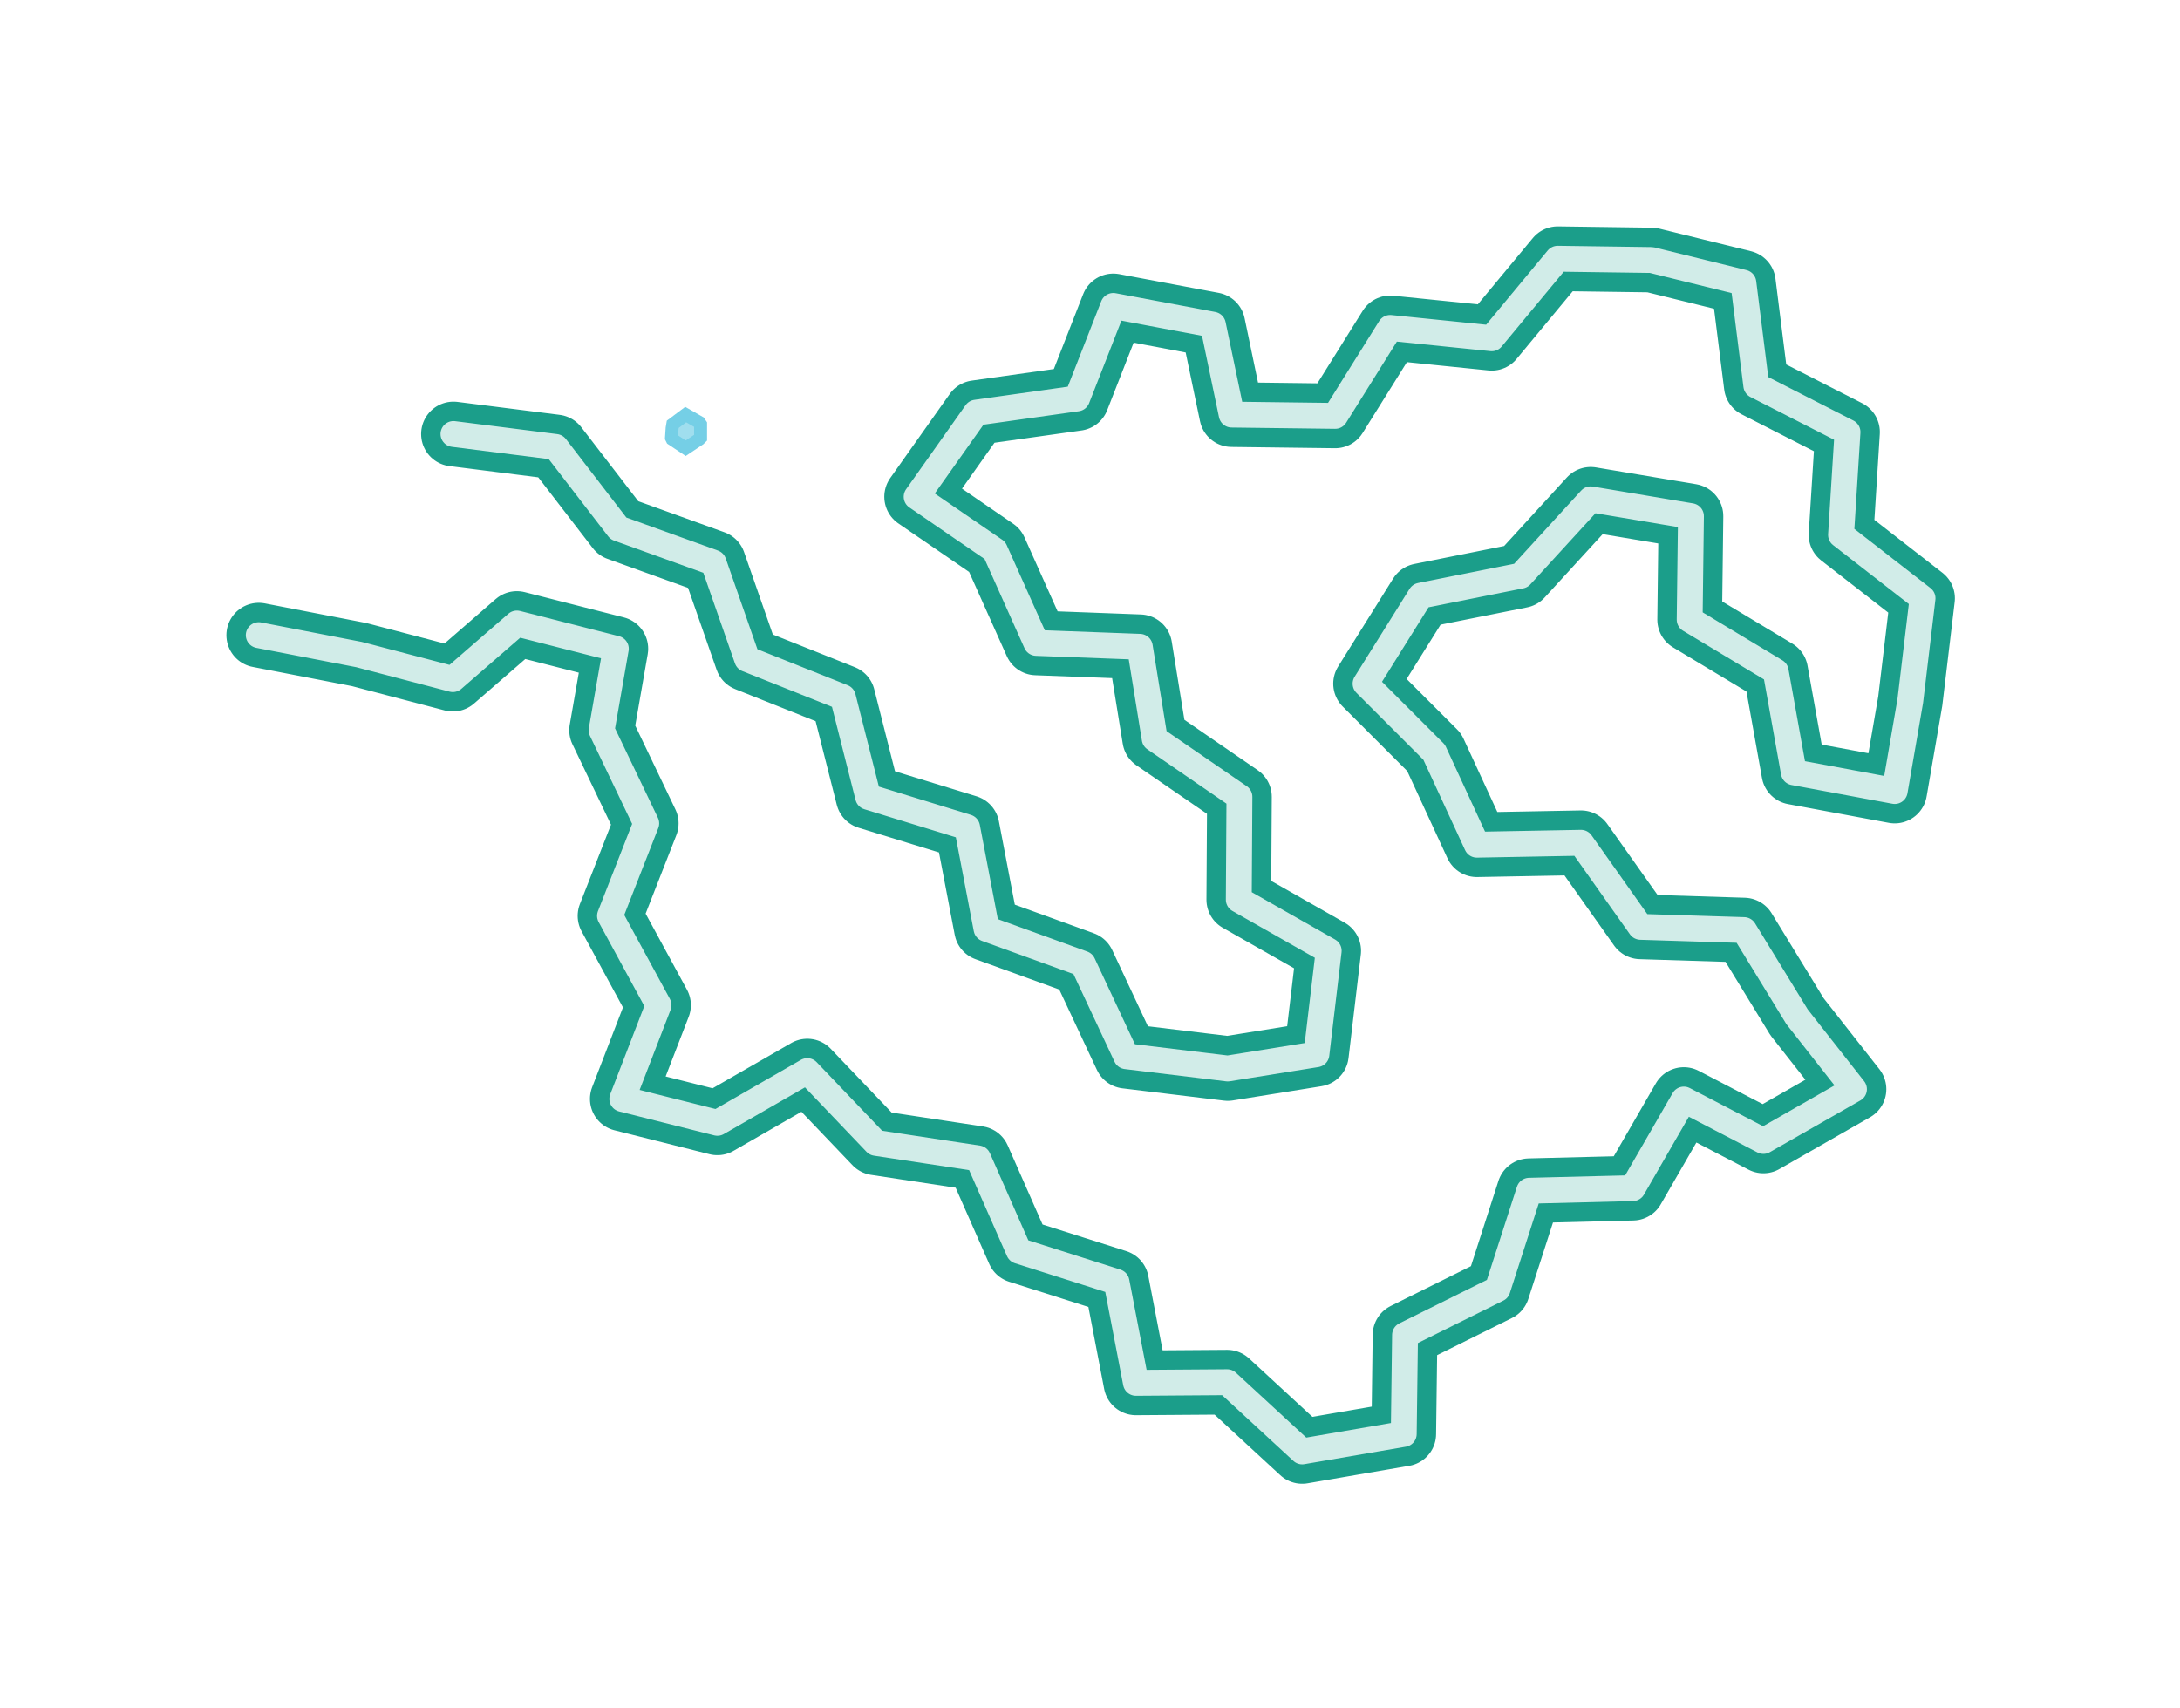
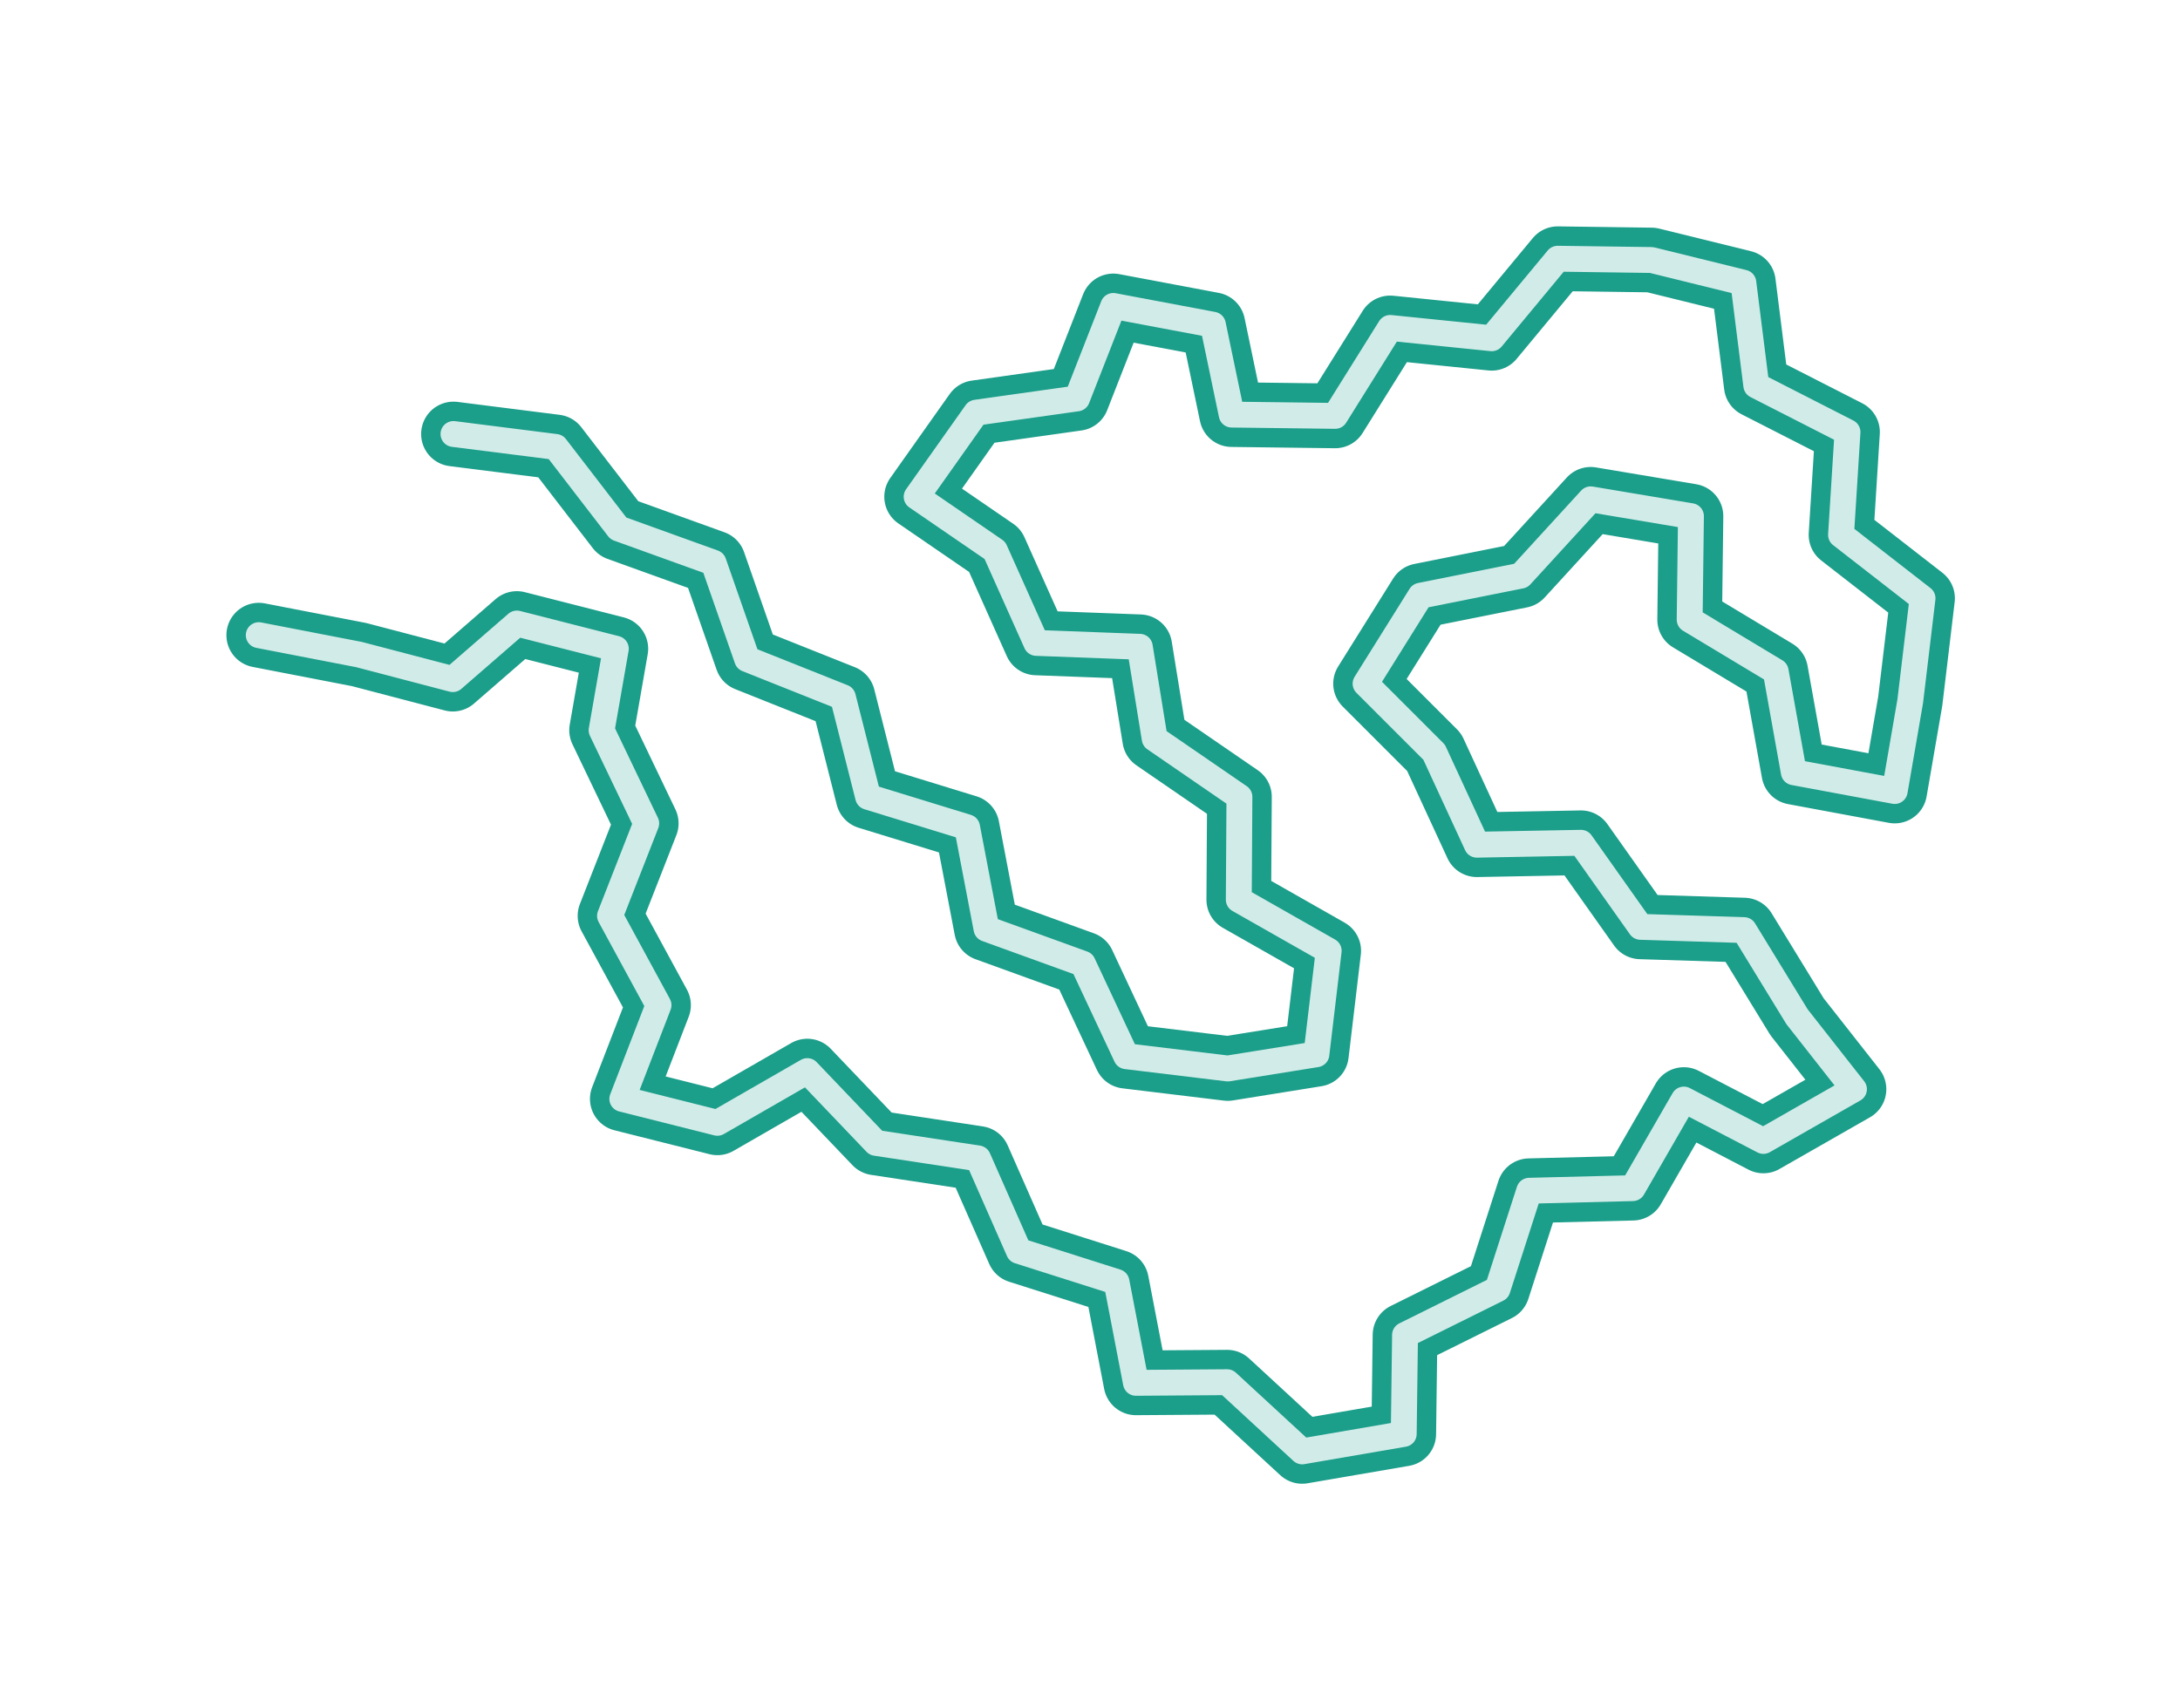
<svg xmlns="http://www.w3.org/2000/svg" width="33.7" height="26.4" viewBox="0 0 33.7 26.4">
  <g id="9TKK" data-chains="C">
-     <path class="density" d="M10.39,6.79 L10.38,6.77 L10.39,6.62 L10.40,6.56 L10.60,6.41 L10.81,6.53 L10.83,6.56 L10.83,6.77 L10.81,6.79 L10.60,6.93 L10.39,6.79 Z" fill="#a0deee" fill-rule="evenodd" stroke="#75cfe6" stroke-width="0.2" />
    <polyline points="4.00,9.82 5.55,10.12 7.00,10.50 7.99,9.64 9.52,10.03 9.30,11.29 9.99,12.73 9.43,14.16 10.18,15.54 9.62,16.99 11.09,17.36 12.48,16.56 13.54,17.67 15.12,17.91 15.75,19.34 17.26,19.82 17.56,21.38 18.97,21.37 20.13,22.44 21.70,22.17 21.72,20.64 23.15,19.93 23.64,18.41 25.24,18.37 26.03,17.00 27.26,17.64 28.66,16.84 27.78,15.72 26.96,14.38 25.36,14.33 24.44,13.03 22.83,13.06 22.17,11.63 21.11,10.57 21.96,9.21 23.51,8.90 24.59,7.72 26.14,7.98 26.12,9.58 27.45,10.38 27.73,11.94 29.29,12.23 29.53,10.84 29.72,9.25 28.46,8.27 28.56,6.68 27.15,5.96 26.95,4.37 25.53,4.02 24.08,4.00 23.06,5.23 21.49,5.07 20.64,6.43 19.04,6.41 18.75,5.02 17.21,4.73 16.65,6.16 15.09,6.38 14.17,7.68 15.38,8.51 16.02,9.94 17.62,10.00 17.85,11.42 19.16,12.32 19.15,13.91 20.54,14.70 20.35,16.30 18.98,16.52 17.41,16.33 16.74,14.90 15.25,14.36 14.95,12.79 13.42,12.32 13.03,10.78 11.55,10.19 11.03,8.70 9.56,8.17 8.59,6.91 7.01,6.71" fill="none" stroke="#1b9e8a" stroke-width="1.00" stroke-linejoin="round" stroke-linecap="round" />
    <polyline points="4.00,9.82 5.55,10.12 7.00,10.50 7.99,9.64 9.52,10.03 9.30,11.29 9.99,12.73 9.43,14.16 10.18,15.54 9.62,16.99 11.09,17.36 12.48,16.56 13.54,17.67 15.12,17.91 15.75,19.34 17.26,19.82 17.56,21.38 18.97,21.37 20.13,22.44 21.70,22.17 21.72,20.64 23.15,19.93 23.64,18.41 25.24,18.37 26.03,17.00 27.26,17.64 28.66,16.84 27.78,15.72 26.96,14.38 25.36,14.33 24.44,13.03 22.83,13.06 22.17,11.63 21.11,10.57 21.96,9.21 23.51,8.90 24.59,7.72 26.14,7.98 26.12,9.58 27.45,10.38 27.73,11.94 29.29,12.23 29.53,10.84 29.72,9.25 28.46,8.27 28.56,6.68 27.15,5.96 26.95,4.37 25.53,4.02 24.08,4.00 23.06,5.23 21.49,5.07 20.64,6.43 19.04,6.41 18.75,5.02 17.21,4.73 16.65,6.16 15.09,6.38 14.17,7.68 15.38,8.51 16.02,9.94 17.62,10.00 17.85,11.42 19.16,12.32 19.15,13.91 20.54,14.70 20.35,16.30 18.98,16.52 17.41,16.33 16.74,14.90 15.25,14.36 14.95,12.79 13.42,12.32 13.03,10.78 11.55,10.19 11.03,8.70 9.56,8.17 8.59,6.91 7.01,6.71" fill="none" stroke="#d1ece8" stroke-width="0.40" stroke-linejoin="round" stroke-linecap="round" />
  </g>
</svg>
